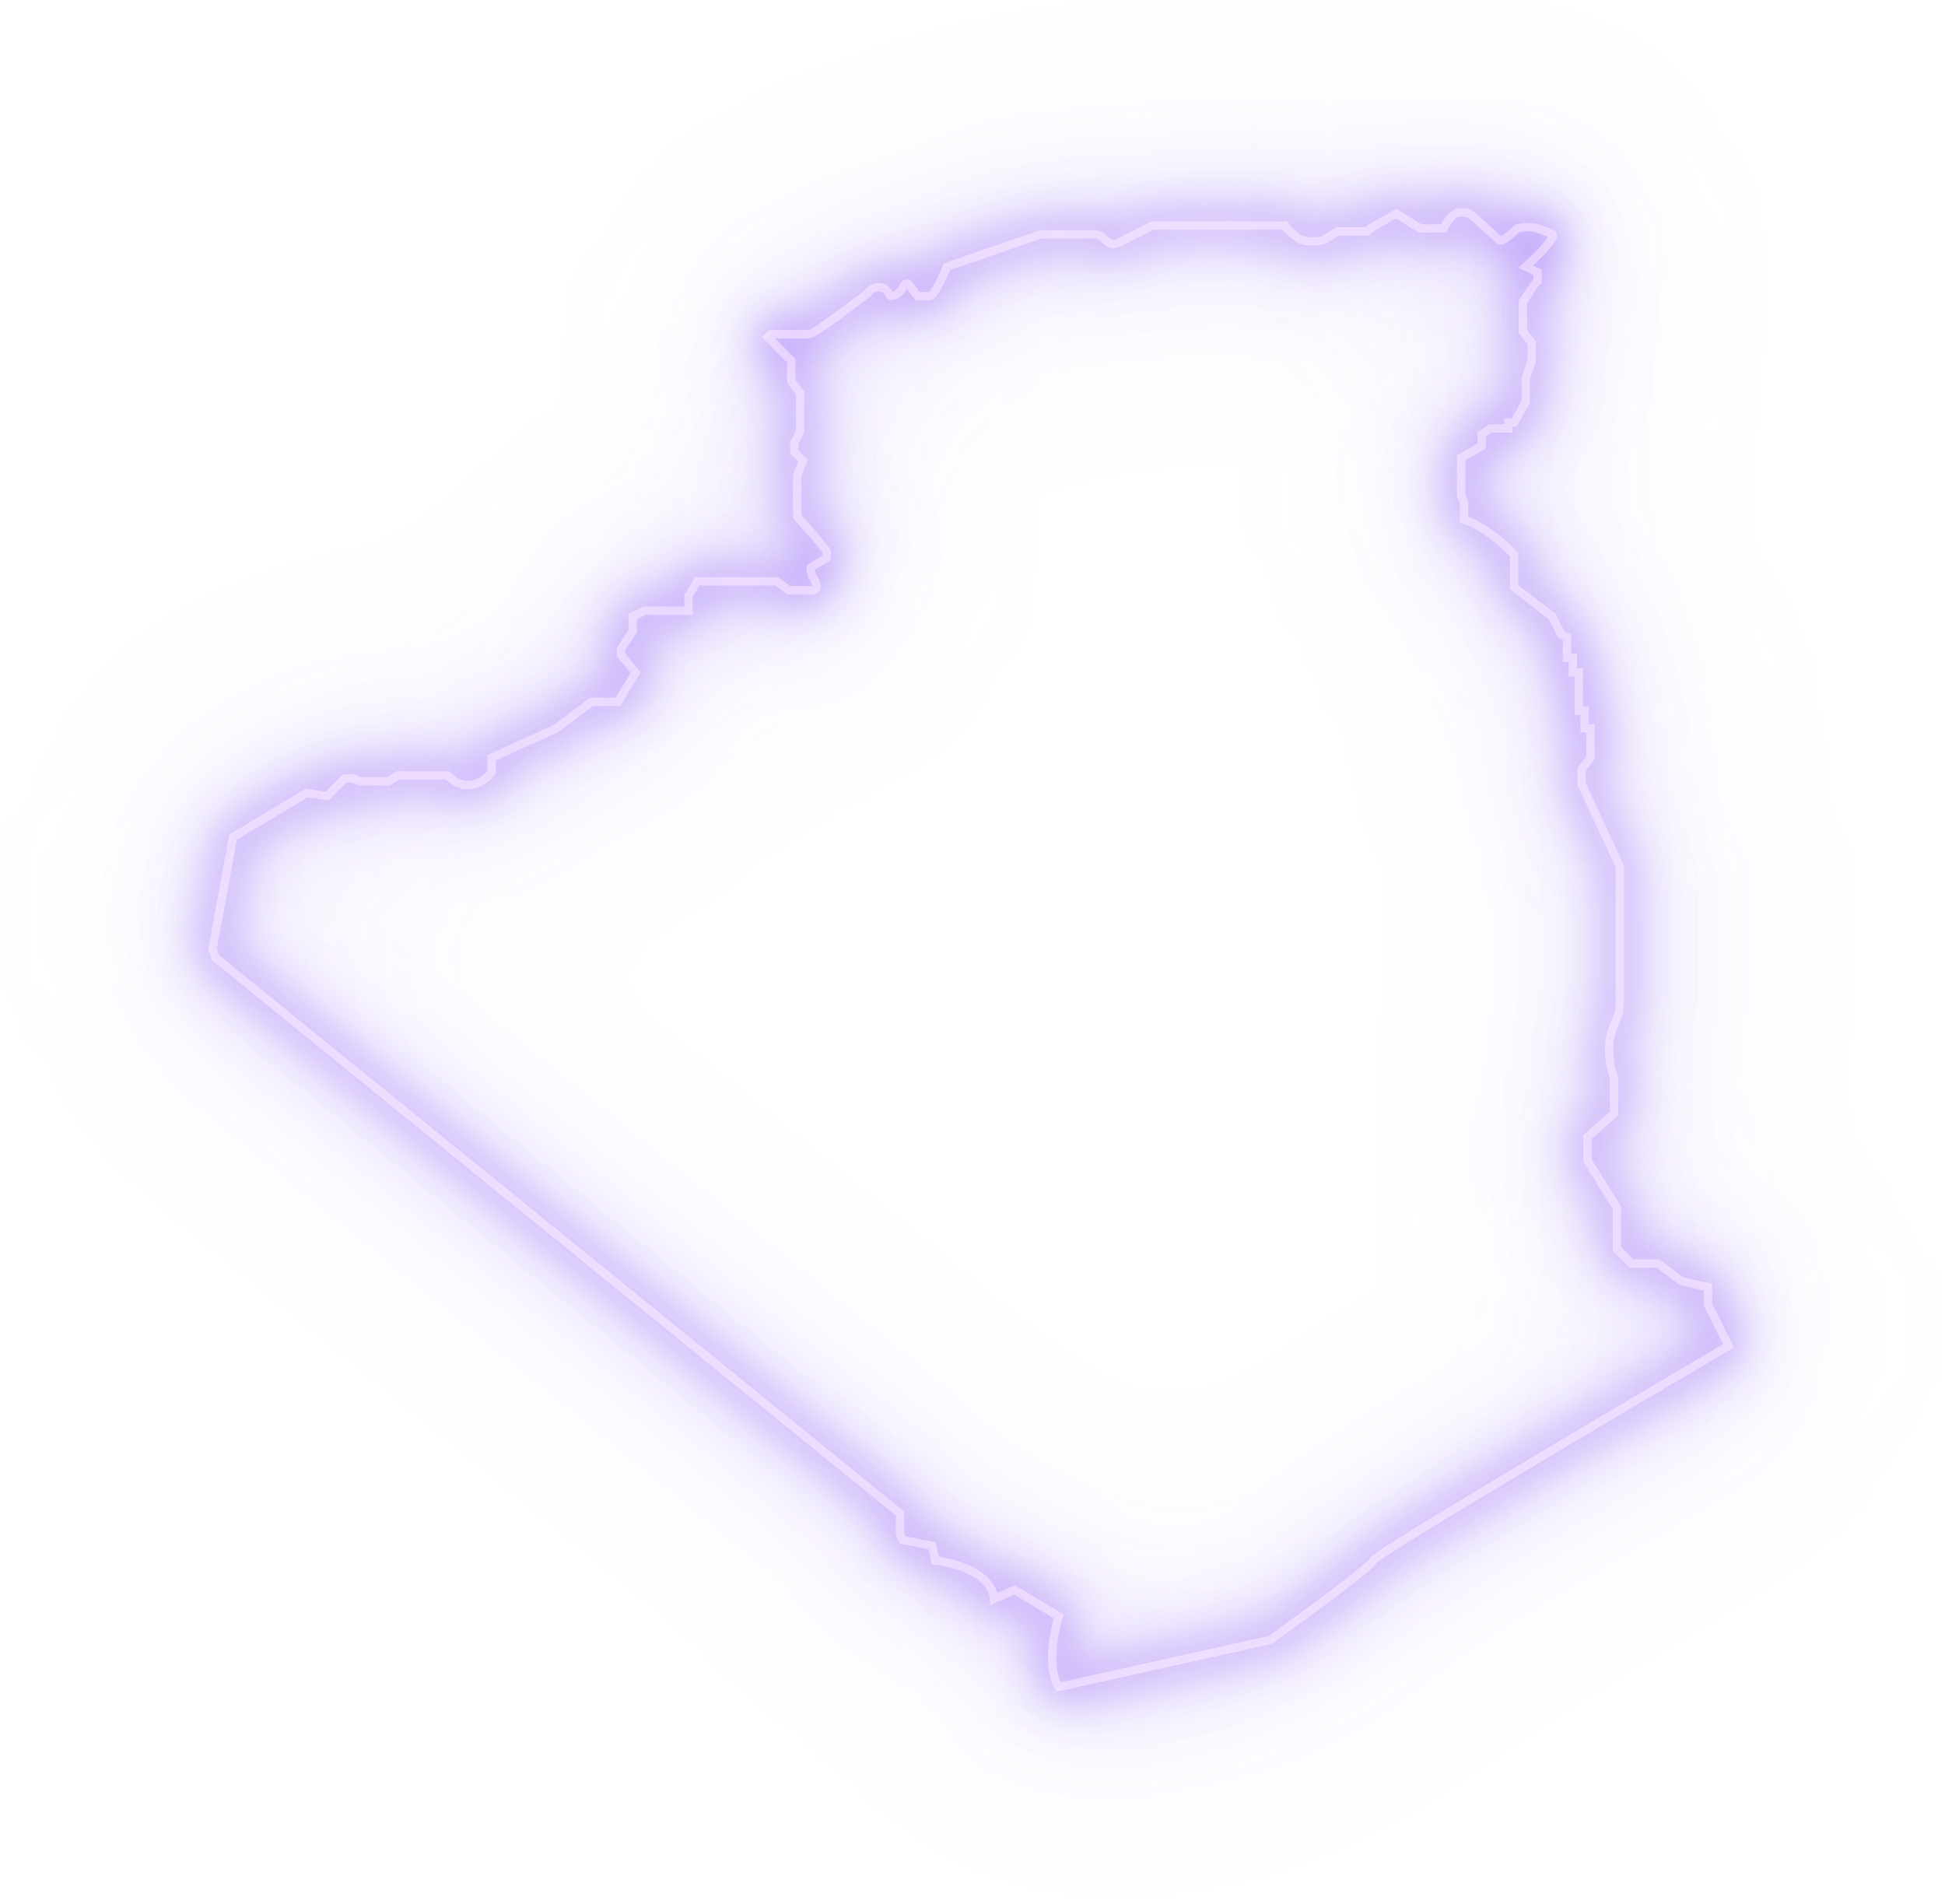
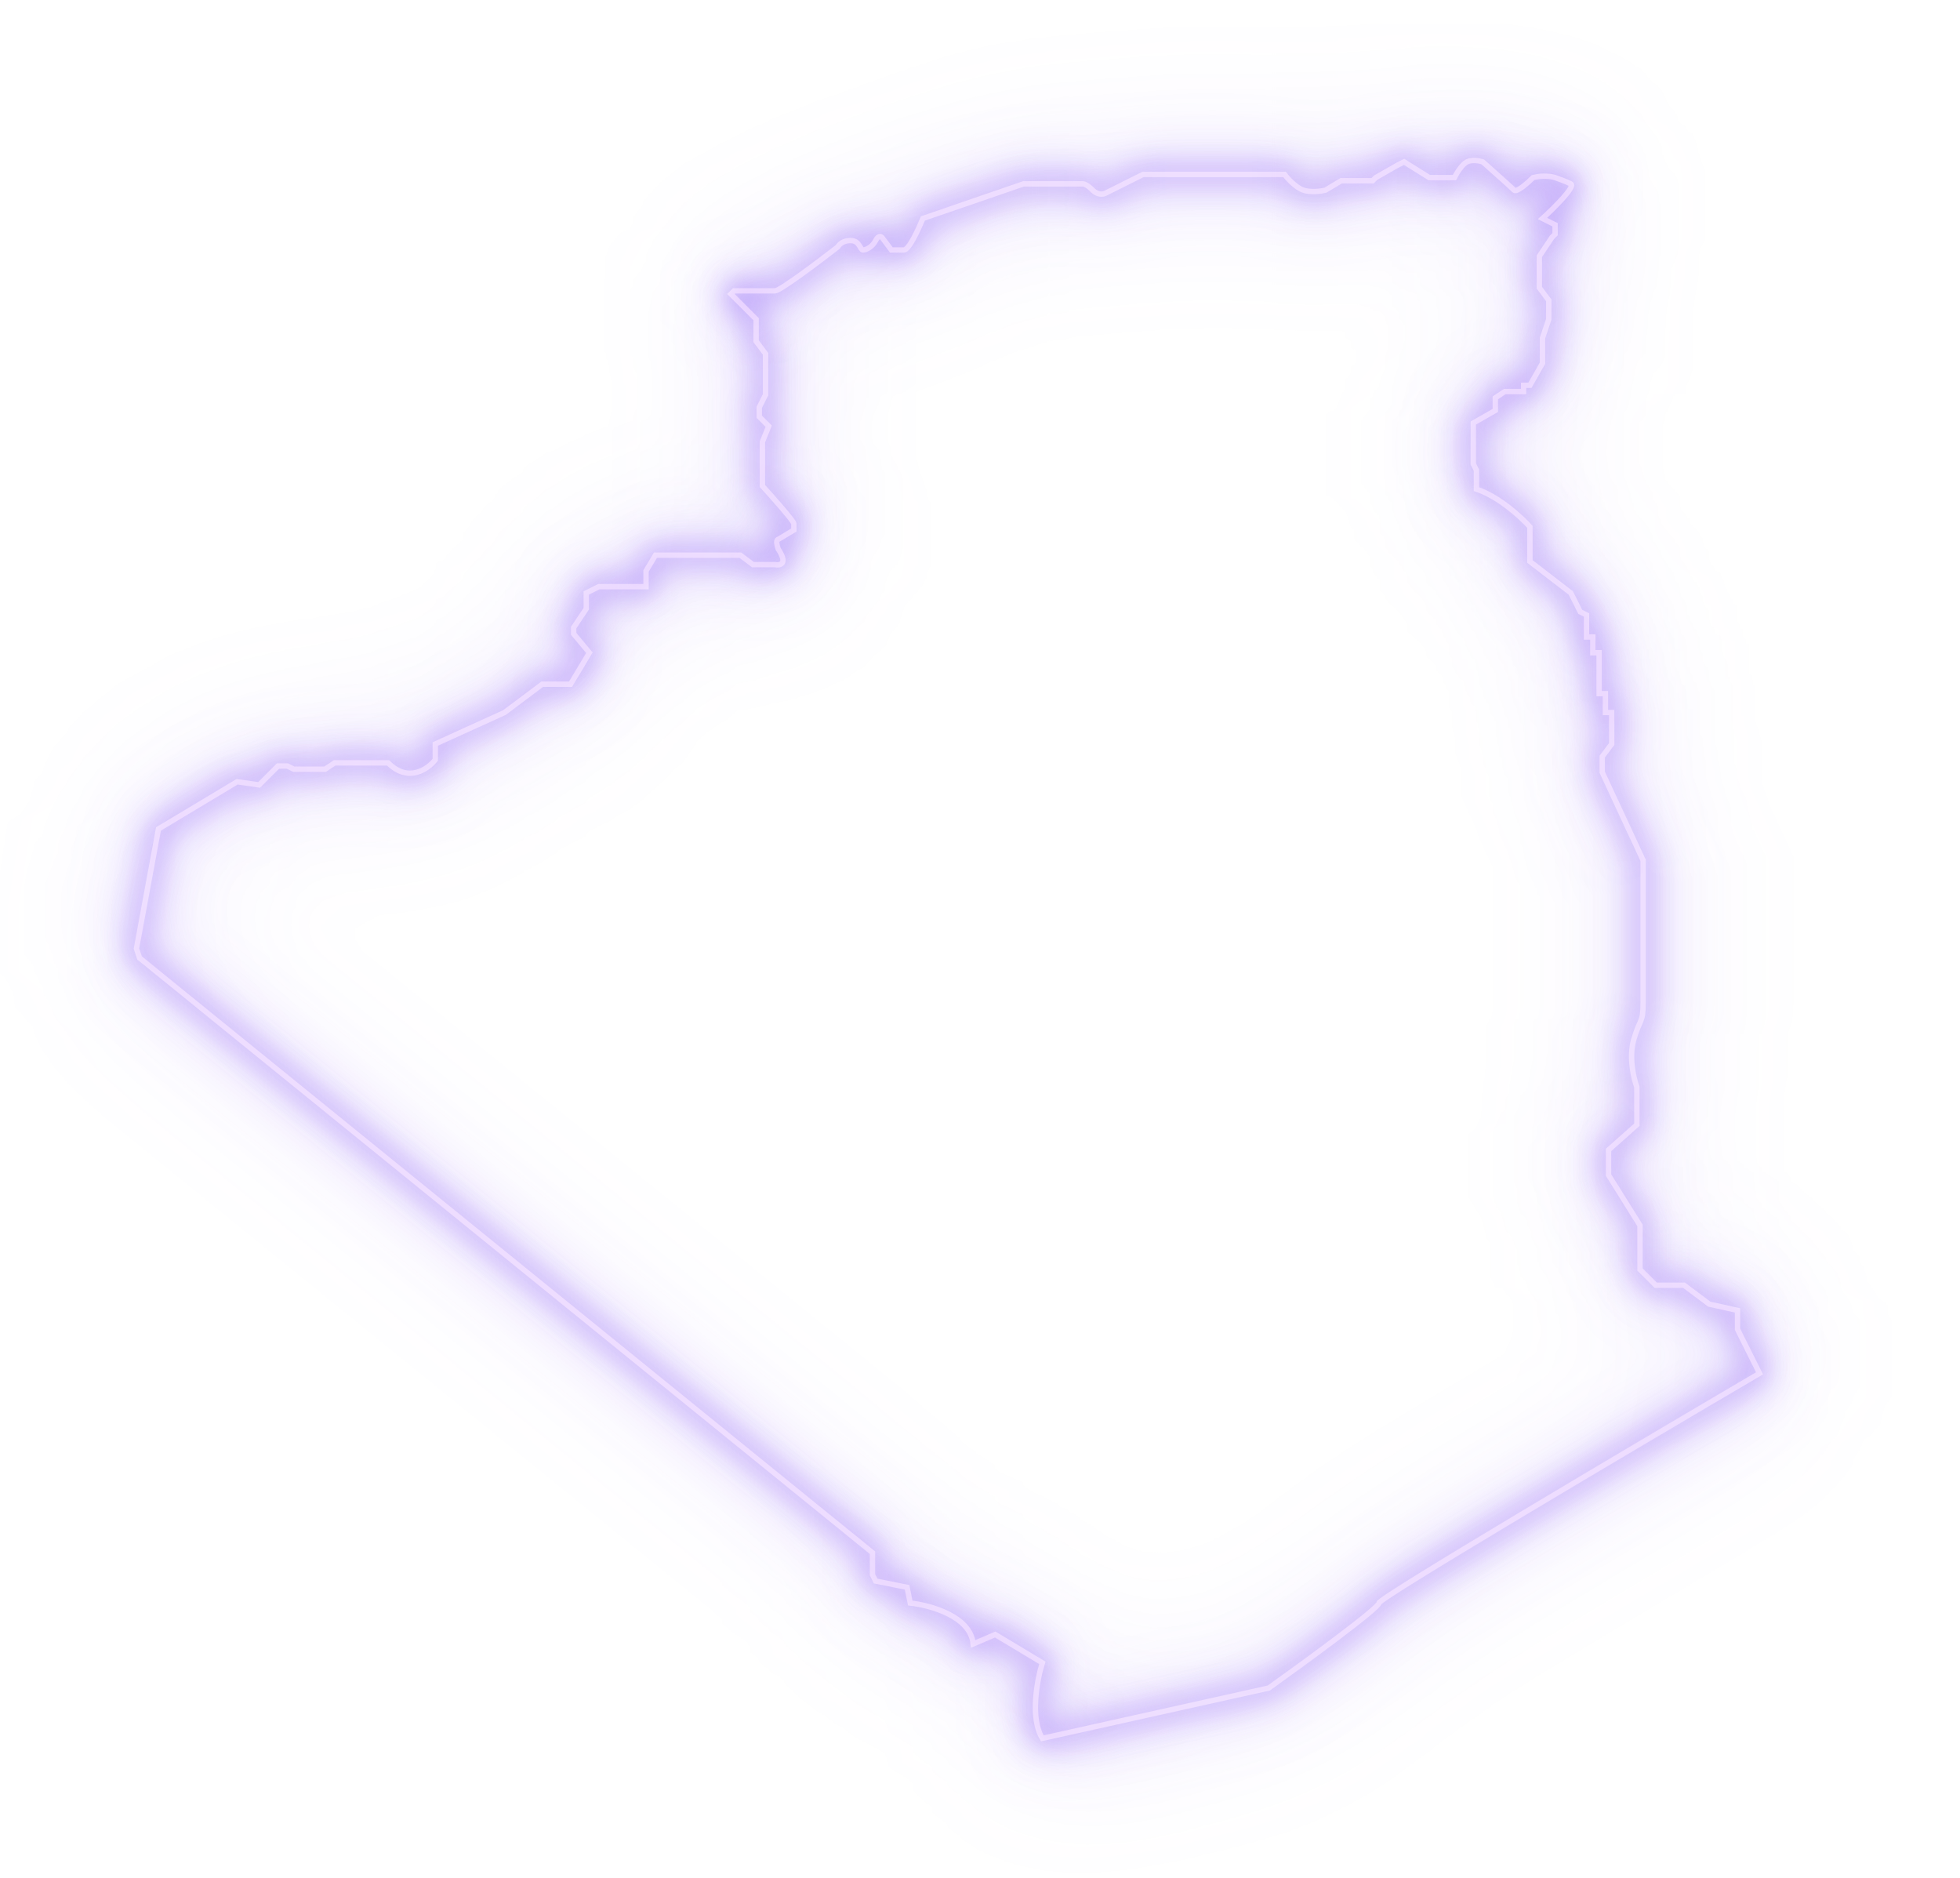
- <svg xmlns="http://www.w3.org/2000/svg" width="467" height="457" viewBox="0 0 467 457" fill="none">
-   <g filter="url(#filter0_f_236_165)">
-     <path d="M216.1 363.348L51.736 229.921L51.03 227.803L55.968 200.976L73.604 190.387L78.542 191.093L82.774 186.857H84.891L86.301 187.563H93.356L95.472 186.151H107.464C111.979 190.669 116.4 187.563 118.046 185.445V181.915L133.565 174.856L142.03 168.502H148.379L152.611 161.442L149.084 157.207V155.795L151.906 151.559V148.029L154.728 146.617H165.309V143.087L167.425 139.558H186.472L189.294 141.675H194.232C195.407 141.911 197.194 141.534 194.937 138.146C194.373 136.451 194.702 136.028 194.937 136.028L198.464 133.91V132.498C198.464 131.933 193.761 126.615 191.41 124.026V117.673V114.143L192.821 110.613L190.704 108.495V106.377L191.41 104.965L192.115 103.553V102.141V94.376L189.999 91.552V86.61L184.356 80.963L185.061 80.257H194.232C195.36 80.257 204.108 73.668 208.34 70.373C208.575 69.902 209.469 68.961 211.162 68.961C213.278 68.961 213.278 71.079 213.984 71.079C214.689 71.079 216.1 70.373 216.805 68.961C217.37 67.832 217.981 68.02 218.216 68.255L220.332 71.079H223.154C224.283 71.079 226.446 66.373 227.387 64.019L249.96 56.254H263.363C263.599 56.254 264.351 56.536 265.48 57.666C266.608 58.795 267.831 58.607 268.301 58.372L276.766 54.136H308.511C309.216 55.077 311.05 57.101 312.743 57.666C314.436 58.23 316.741 57.901 317.681 57.666L321.208 55.548H328.263L328.968 54.842L333.906 52.018L335.317 51.312L340.96 54.842L346.604 54.842C347.074 53.901 348.297 51.877 349.425 51.312C350.554 50.747 352.247 51.077 352.953 51.312C355.069 53.194 359.442 57.101 360.007 57.666C360.571 58.23 363.064 56.018 364.239 54.842C366.497 54.277 368.472 54.606 369.177 54.842C369.883 55.077 371.576 55.689 372.704 56.254C373.833 56.818 368.942 61.666 366.356 64.019L369.177 65.431V67.549L368.472 68.255L365.65 72.491V79.55L367.766 82.374V86.61L366.356 90.846V96.493L363.534 101.435H362.123V102.847H357.89L355.774 104.259V107.083L350.836 109.907V119.084L351.542 120.496V124.732C356.621 126.426 361.653 131.086 363.534 133.204V140.969L372.704 148.029L374.821 152.265L376.232 152.971V155.089V157.912H377.642V161.442H379.053V162.854V166.384V170.62H380.464V174.856H381.875V177.679V181.915L379.759 184.739V188.269L388.929 208.036V223.567V231.333V239.804C388.929 244.746 388.224 243.334 386.813 248.276C385.684 252.229 386.813 256.983 387.518 258.865V267.337L381.17 272.985V278.632L388.224 289.928V299.811L391.751 303.341H393.162H398.1L403.743 307.577L410.092 308.989V313.225L415.03 323.108C386.578 339.816 329.673 373.514 329.673 374.644C329.673 375.773 313.213 387.822 304.984 393.705L254.193 405C251.371 400.482 253.017 391.822 254.193 388.057L243.611 381.703L238.673 383.821C238.109 377.609 229.033 375.114 224.565 374.644L223.859 371.114L216.805 369.702L216.1 368.29V363.348Z" stroke="#8B5CF6" style="mix-blend-mode:hard-light" stroke-width="2" />
+ <svg xmlns="http://www.w3.org/2000/svg" width="733" height="702" viewBox="0 0 733 702" fill="none">
+   <g filter="url(#filter0_f_546_312)">
+     <path d="M326.298 580.58L52.206 358.201L51.03 354.672L59.265 309.961L88.674 292.312L96.908 293.488L103.966 286.429H107.495L109.848 287.605H121.611L125.141 285.252H145.139C152.667 292.782 160.039 287.605 162.784 284.075V278.192L188.664 266.426L202.78 255.837H213.367L220.425 244.071L214.544 237.011V234.658L219.249 227.598V221.715L223.954 219.362H241.6V213.479L245.129 207.596H276.891L281.596 211.126H289.83C291.791 211.518 294.771 210.89 291.007 205.243C290.066 202.419 290.615 201.713 291.007 201.713L296.889 198.183V195.83C296.889 194.889 289.046 186.025 285.125 181.711V171.121V165.238L287.478 159.355L283.949 155.825V152.295L285.125 149.942L286.301 147.589V145.236V132.293L282.772 127.587V119.35L273.361 109.937L274.538 108.761H289.83C291.713 108.761 306.299 97.779 313.358 92.288C313.75 91.504 315.24 89.935 318.063 89.935C321.592 89.935 321.592 93.465 322.768 93.465C323.945 93.465 326.298 92.288 327.474 89.935C328.415 88.053 329.434 88.366 329.827 88.758L333.356 93.465H338.061C339.943 93.465 343.551 85.621 345.119 81.699L382.763 68.756H405.113C405.506 68.756 406.76 69.227 408.642 71.109C410.525 72.992 412.564 72.678 413.348 72.286L427.464 65.226H480.4C481.577 66.795 484.635 70.168 487.458 71.109C490.282 72.051 494.124 71.502 495.693 71.109L501.575 67.58H513.338L514.515 66.403L522.749 61.697L525.102 60.52L534.513 66.403L543.923 66.403C544.708 64.834 546.747 61.461 548.629 60.52C550.511 59.578 553.334 60.127 554.511 60.52C558.04 63.657 565.333 70.168 566.274 71.109C567.215 72.05 571.372 68.364 573.332 66.403C577.097 65.461 580.391 66.01 581.567 66.403C582.743 66.795 585.567 67.814 587.449 68.756C589.331 69.697 581.175 77.776 576.861 81.698L581.567 84.052V87.582L580.391 88.758L575.685 95.818V107.584L579.214 112.29V119.35L576.861 126.41V135.822L572.156 144.059H569.803V146.412H562.745L559.216 148.765V153.472L550.982 158.178V173.474L552.158 175.827V182.887C560.628 185.711 569.019 193.476 572.156 197.006V209.949L587.449 221.715L590.978 228.774L593.33 229.951V233.481V238.187H595.683V244.07H598.036V246.424V252.307V259.366H600.389V266.426H602.741V271.132V278.192L599.212 282.898V288.781L614.505 321.726V347.612V360.555V374.674C614.505 382.91 613.329 380.557 610.976 388.793C609.094 395.382 610.976 403.305 612.152 406.442V420.561L601.565 429.974V439.387L613.329 458.213V474.685L619.21 480.568H621.563H629.797L639.208 487.628L649.796 489.981V497.041L658.03 513.513C610.584 541.36 515.691 597.523 515.691 599.406C515.691 601.288 488.243 621.369 474.518 631.174L389.821 650C385.115 642.47 387.86 628.037 389.821 621.761L372.175 611.172L363.941 614.702C363 604.348 347.864 600.19 340.414 599.406L339.237 593.523L327.474 591.17L326.298 588.816V580.58Z" stroke="#8B5CF6" style="mix-blend-mode:hard-light" stroke-width="2" />
  </g>
-   <g filter="url(#filter1_f_236_165)">
-     <path d="M216.1 363.348L51.736 229.921L51.03 227.803L55.968 200.976L73.604 190.387L78.542 191.093L82.774 186.857H84.891L86.301 187.563H93.356L95.472 186.151H107.464C111.979 190.669 116.4 187.563 118.046 185.445V181.915L133.565 174.856L142.03 168.502H148.379L152.611 161.442L149.084 157.207V155.795L151.906 151.559V148.029L154.728 146.617H165.309V143.087L167.425 139.558H186.472L189.294 141.675H194.232C195.407 141.911 197.194 141.534 194.937 138.146C194.373 136.451 194.702 136.028 194.937 136.028L198.464 133.91V132.498C198.464 131.933 193.761 126.615 191.41 124.026V117.673V114.143L192.821 110.613L190.704 108.495V106.377L191.41 104.965L192.115 103.553V102.141V94.376L189.999 91.552V86.61L184.356 80.963L185.061 80.257H194.232C195.36 80.257 204.108 73.668 208.34 70.373C208.575 69.902 209.469 68.961 211.162 68.961C213.278 68.961 213.278 71.079 213.984 71.079C214.689 71.079 216.1 70.373 216.805 68.961C217.37 67.832 217.981 68.02 218.216 68.255L220.332 71.079H223.154C224.283 71.079 226.446 66.373 227.387 64.019L249.96 56.254H263.363C263.599 56.254 264.351 56.536 265.48 57.666C266.608 58.795 267.831 58.607 268.301 58.372L276.766 54.136H308.511C309.216 55.077 311.05 57.101 312.743 57.666C314.436 58.23 316.741 57.901 317.681 57.666L321.208 55.548H328.263L328.968 54.842L333.906 52.018L335.317 51.312L340.96 54.842L346.604 54.842C347.074 53.901 348.297 51.877 349.425 51.312C350.554 50.747 352.247 51.077 352.953 51.312C355.069 53.194 359.442 57.101 360.007 57.666C360.571 58.23 363.064 56.018 364.239 54.842C366.497 54.277 368.472 54.606 369.177 54.842C369.883 55.077 371.576 55.689 372.704 56.254C373.833 56.818 368.942 61.666 366.356 64.019L369.177 65.431V67.549L368.472 68.255L365.65 72.491V79.55L367.766 82.374V86.61L366.356 90.846V96.493L363.534 101.435H362.123V102.847H357.89L355.774 104.259V107.083L350.836 109.907V119.084L351.542 120.496V124.732C356.621 126.426 361.653 131.086 363.534 133.204V140.969L372.704 148.029L374.821 152.265L376.232 152.971V155.089V157.912H377.642V161.442H379.053V162.854V166.384V170.62H380.464V174.856H381.875V177.679V181.915L379.759 184.739V188.269L388.929 208.036V223.567V231.333V239.804C388.929 244.746 388.224 243.334 386.813 248.276C385.684 252.229 386.813 256.983 387.518 258.865V267.337L381.17 272.985V278.632L388.224 289.928V299.811L391.751 303.341H393.162H398.1L403.743 307.577L410.092 308.989V313.225L415.03 323.108C386.578 339.816 329.673 373.514 329.673 374.644C329.673 375.773 313.213 387.822 304.984 393.705L254.193 405C251.371 400.482 253.017 391.822 254.193 388.057L243.611 381.703L238.673 383.821C238.109 377.609 229.033 375.114 224.565 374.644L223.859 371.114L216.805 369.702L216.1 368.29V363.348Z" stroke="#8B5CF6" style="mix-blend-mode:hard-light" stroke-width="2" />
+   <g filter="url(#filter1_f_546_312)">
+     <path d="M326.298 580.58L52.206 358.201L51.03 354.672L59.265 309.961L88.674 292.312L96.908 293.488L103.966 286.429H107.495L109.848 287.605H121.611L125.141 285.252H145.139C152.667 292.782 160.039 287.605 162.784 284.075V278.192L188.664 266.426L202.78 255.837H213.367L220.425 244.071L214.544 237.011V234.658L219.249 227.598V221.715L223.954 219.362H241.6V213.479L245.129 207.596H276.891L281.596 211.126H289.83C291.791 211.518 294.771 210.89 291.007 205.243C290.066 202.419 290.615 201.713 291.007 201.713L296.889 198.183V195.83C296.889 194.889 289.046 186.025 285.125 181.711V171.121V165.238L287.478 159.355L283.949 155.825V152.295L285.125 149.942L286.301 147.589V145.236V132.293L282.772 127.587V119.35L273.361 109.937L274.538 108.761H289.83C291.713 108.761 306.299 97.779 313.358 92.288C313.75 91.504 315.24 89.935 318.063 89.935C321.592 89.935 321.592 93.465 322.768 93.465C323.945 93.465 326.298 92.288 327.474 89.935C328.415 88.053 329.434 88.366 329.827 88.758L333.356 93.465H338.061C339.943 93.465 343.551 85.621 345.119 81.699L382.763 68.756H405.113C405.506 68.756 406.76 69.227 408.642 71.109C410.525 72.992 412.564 72.678 413.348 72.286L427.464 65.226H480.4C481.577 66.795 484.635 70.168 487.458 71.109C490.282 72.051 494.124 71.502 495.693 71.109L501.575 67.58H513.338L514.515 66.403L522.749 61.697L525.102 60.52L534.513 66.403L543.923 66.403C544.708 64.834 546.747 61.461 548.629 60.52C550.511 59.578 553.334 60.127 554.511 60.52C558.04 63.657 565.333 70.168 566.274 71.109C567.215 72.05 571.372 68.364 573.332 66.403C577.097 65.461 580.391 66.01 581.567 66.403C582.743 66.795 585.567 67.814 587.449 68.756C589.331 69.697 581.175 77.776 576.861 81.698L581.567 84.052V87.582L580.391 88.758L575.685 95.818V107.584L579.214 112.29V119.35L576.861 126.41V135.822L572.156 144.059H569.803V146.412H562.745L559.216 148.765V153.472L550.982 158.178V173.474L552.158 175.827V182.887C560.628 185.711 569.019 193.476 572.156 197.006V209.949L587.449 221.715L590.978 228.774L593.33 229.951V233.481V238.187H595.683V244.07H598.036V246.424V252.307V259.366H600.389V266.426H602.741V271.132V278.192L599.212 282.898V288.781L614.505 321.726V347.612V360.555V374.674C614.505 382.91 613.329 380.557 610.976 388.793C609.094 395.382 610.976 403.305 612.152 406.442V420.561L601.565 429.974V439.387L613.329 458.213V474.685L619.21 480.568H621.563H629.797L639.208 487.628L649.796 489.981V497.041L658.03 513.513C610.584 541.36 515.691 597.523 515.691 599.406C515.691 601.288 488.243 621.369 474.518 631.174L389.821 650C385.115 642.47 387.86 628.037 389.821 621.761L372.175 611.172L363.941 614.702C363 604.348 347.864 600.19 340.414 599.406L339.237 593.523L327.474 591.17L326.298 588.816V580.58Z" stroke="#8B5CF6" style="mix-blend-mode:hard-light" stroke-width="2" />
  </g>
-   <g filter="url(#filter2_f_236_165)">
-     <path d="M216.1 363.348L51.736 229.921L51.03 227.803L55.968 200.976L73.604 190.387L78.542 191.093L82.774 186.857H84.891L86.301 187.563H93.356L95.472 186.151H107.464C111.979 190.669 116.4 187.563 118.046 185.445V181.915L133.565 174.856L142.03 168.502H148.379L152.611 161.442L149.084 157.207V155.795L151.906 151.559V148.029L154.728 146.617H165.309V143.087L167.425 139.558H186.472L189.294 141.675H194.232C195.407 141.911 197.194 141.534 194.937 138.146C194.373 136.451 194.702 136.028 194.937 136.028L198.464 133.91V132.498C198.464 131.933 193.761 126.615 191.41 124.026V117.673V114.143L192.821 110.613L190.704 108.495V106.377L191.41 104.965L192.115 103.553V102.141V94.376L189.999 91.552V86.61L184.356 80.963L185.061 80.257H194.232C195.36 80.257 204.108 73.668 208.34 70.373C208.575 69.902 209.469 68.961 211.162 68.961C213.278 68.961 213.278 71.079 213.984 71.079C214.689 71.079 216.1 70.373 216.805 68.961C217.37 67.832 217.981 68.02 218.216 68.255L220.332 71.079H223.154C224.283 71.079 226.446 66.373 227.387 64.019L249.96 56.254H263.363C263.599 56.254 264.351 56.536 265.48 57.666C266.608 58.795 267.831 58.607 268.301 58.372L276.766 54.136H308.511C309.216 55.077 311.05 57.101 312.743 57.666C314.436 58.23 316.741 57.901 317.681 57.666L321.208 55.548H328.263L328.968 54.842L333.906 52.018L335.317 51.312L340.96 54.842L346.604 54.842C347.074 53.901 348.297 51.877 349.425 51.312C350.554 50.747 352.247 51.077 352.953 51.312C355.069 53.194 359.442 57.101 360.007 57.666C360.571 58.23 363.064 56.018 364.239 54.842C366.497 54.277 368.472 54.606 369.177 54.842C369.883 55.077 371.576 55.689 372.704 56.254C373.833 56.818 368.942 61.666 366.356 64.019L369.177 65.431V67.549L368.472 68.255L365.65 72.491V79.55L367.766 82.374V86.61L366.356 90.846V96.493L363.534 101.435H362.123V102.847H357.89L355.774 104.259V107.083L350.836 109.907V119.084L351.542 120.496V124.732C356.621 126.426 361.653 131.086 363.534 133.204V140.969L372.704 148.029L374.821 152.265L376.232 152.971V155.089V157.912H377.642V161.442H379.053V162.854V166.384V170.62H380.464V174.856H381.875V177.679V181.915L379.759 184.739V188.269L388.929 208.036V223.567V231.333V239.804C388.929 244.746 388.224 243.334 386.813 248.276C385.684 252.229 386.813 256.983 387.518 258.865V267.337L381.17 272.985V278.632L388.224 289.928V299.811L391.751 303.341H393.162H398.1L403.743 307.577L410.092 308.989V313.225L415.03 323.108C386.578 339.816 329.673 373.514 329.673 374.644C329.673 375.773 313.213 387.822 304.984 393.705L254.193 405C251.371 400.482 253.017 391.822 254.193 388.057L243.611 381.703L238.673 383.821C238.109 377.609 229.033 375.114 224.565 374.644L223.859 371.114L216.805 369.702L216.1 368.29V363.348Z" stroke="#8B5CF6" style="mix-blend-mode:hard-light" stroke-width="2" />
+   <g filter="url(#filter2_f_546_312)">
+     <path d="M326.298 580.58L52.206 358.201L51.03 354.672L59.265 309.961L88.674 292.312L96.908 293.488L103.966 286.429H107.495L109.848 287.605H121.611L125.141 285.252H145.139C152.667 292.782 160.039 287.605 162.784 284.075V278.192L188.664 266.426L202.78 255.837H213.367L220.425 244.071L214.544 237.011V234.658L219.249 227.598V221.715L223.954 219.362H241.6V213.479L245.129 207.596H276.891L281.596 211.126H289.83C291.791 211.518 294.771 210.89 291.007 205.243C290.066 202.419 290.615 201.713 291.007 201.713L296.889 198.183V195.83C296.889 194.889 289.046 186.025 285.125 181.711V171.121V165.238L287.478 159.355L283.949 155.825V152.295L285.125 149.942L286.301 147.589V145.236V132.293L282.772 127.587V119.35L273.361 109.937L274.538 108.761H289.83C291.713 108.761 306.299 97.779 313.358 92.288C313.75 91.504 315.24 89.935 318.063 89.935C321.592 89.935 321.592 93.465 322.768 93.465C323.945 93.465 326.298 92.288 327.474 89.935C328.415 88.053 329.434 88.366 329.827 88.758L333.356 93.465H338.061C339.943 93.465 343.551 85.621 345.119 81.699L382.763 68.756H405.113C405.506 68.756 406.76 69.227 408.642 71.109C410.525 72.992 412.564 72.678 413.348 72.286L427.464 65.226H480.4C481.577 66.795 484.635 70.168 487.458 71.109C490.282 72.051 494.124 71.502 495.693 71.109L501.575 67.58H513.338L514.515 66.403L522.749 61.697L525.102 60.52L534.513 66.403L543.923 66.403C544.708 64.834 546.747 61.461 548.629 60.52C550.511 59.578 553.334 60.127 554.511 60.52C558.04 63.657 565.333 70.168 566.274 71.109C567.215 72.05 571.372 68.364 573.332 66.403C577.097 65.461 580.391 66.01 581.567 66.403C582.743 66.795 585.567 67.814 587.449 68.756C589.331 69.697 581.175 77.776 576.861 81.698L581.567 84.052V87.582L580.391 88.758L575.685 95.818V107.584L579.214 112.29V119.35L576.861 126.41V135.822L572.156 144.059H569.803V146.412H562.745L559.216 148.765V153.472L550.982 158.178V173.474L552.158 175.827V182.887C560.628 185.711 569.019 193.476 572.156 197.006V209.949L587.449 221.715L590.978 228.774L593.33 229.951V233.481V238.187H595.683V244.07H598.036V246.424V252.307V259.366H600.389V266.426H602.741V271.132V278.192L599.212 282.898V288.781L614.505 321.726V347.612V360.555V374.674C614.505 382.91 613.329 380.557 610.976 388.793C609.094 395.382 610.976 403.305 612.152 406.442V420.561L601.565 429.974V439.387L613.329 458.213V474.685L619.21 480.568H621.563H629.797L639.208 487.628L649.796 489.981V497.041L658.03 513.513C610.584 541.36 515.691 597.523 515.691 599.406C515.691 601.288 488.243 621.369 474.518 631.174L389.821 650C385.115 642.47 387.86 628.037 389.821 621.761L372.175 611.172L363.941 614.702C363 604.348 347.864 600.19 340.414 599.406L339.237 593.523L327.474 591.17L326.298 588.816V580.58Z" stroke="#8B5CF6" style="mix-blend-mode:hard-light" stroke-width="2" />
  </g>
-   <g filter="url(#filter3_f_236_165)">
-     <path d="M216.1 363.348L51.736 229.921L51.03 227.803L55.968 200.976L73.604 190.387L78.542 191.093L82.774 186.857H84.891L86.301 187.563H93.356L95.472 186.151H107.464C111.979 190.669 116.4 187.563 118.046 185.445V181.915L133.565 174.856L142.03 168.502H148.379L152.611 161.442L149.084 157.207V155.795L151.906 151.559V148.029L154.728 146.617H165.309V143.087L167.425 139.558H186.472L189.294 141.675H194.232C195.407 141.911 197.194 141.534 194.937 138.146C194.373 136.451 194.702 136.028 194.937 136.028L198.464 133.91V132.498C198.464 131.933 193.761 126.615 191.41 124.026V117.673V114.143L192.821 110.613L190.704 108.495V106.377L191.41 104.965L192.115 103.553V102.141V94.376L189.999 91.552V86.61L184.356 80.963L185.061 80.257H194.232C195.36 80.257 204.108 73.668 208.34 70.373C208.575 69.902 209.469 68.961 211.162 68.961C213.278 68.961 213.278 71.079 213.984 71.079C214.689 71.079 216.1 70.373 216.805 68.961C217.37 67.832 217.981 68.02 218.216 68.255L220.332 71.079H223.154C224.283 71.079 226.446 66.373 227.387 64.019L249.96 56.254H263.363C263.599 56.254 264.351 56.536 265.48 57.666C266.608 58.795 267.831 58.607 268.301 58.372L276.766 54.136H308.511C309.216 55.077 311.05 57.101 312.743 57.666C314.436 58.23 316.741 57.901 317.681 57.666L321.208 55.548H328.263L328.968 54.842L333.906 52.018L335.317 51.312L340.96 54.842L346.604 54.842C347.074 53.901 348.297 51.877 349.425 51.312C350.554 50.747 352.247 51.077 352.953 51.312C355.069 53.194 359.442 57.101 360.007 57.666C360.571 58.23 363.064 56.018 364.239 54.842C366.497 54.277 368.472 54.606 369.177 54.842C369.883 55.077 371.576 55.689 372.704 56.254C373.833 56.818 368.942 61.666 366.356 64.019L369.177 65.431V67.549L368.472 68.255L365.65 72.491V79.55L367.766 82.374V86.61L366.356 90.846V96.493L363.534 101.435H362.123V102.847H357.89L355.774 104.259V107.083L350.836 109.907V119.084L351.542 120.496V124.732C356.621 126.426 361.653 131.086 363.534 133.204V140.969L372.704 148.029L374.821 152.265L376.232 152.971V155.089V157.912H377.642V161.442H379.053V162.854V166.384V170.62H380.464V174.856H381.875V177.679V181.915L379.759 184.739V188.269L388.929 208.036V223.567V231.333V239.804C388.929 244.746 388.224 243.334 386.813 248.276C385.684 252.229 386.813 256.983 387.518 258.865V267.337L381.17 272.985V278.632L388.224 289.928V299.811L391.751 303.341H393.162H398.1L403.743 307.577L410.092 308.989V313.225L415.03 323.108C386.578 339.816 329.673 373.514 329.673 374.644C329.673 375.773 313.213 387.822 304.984 393.705L254.193 405C251.371 400.482 253.017 391.822 254.193 388.057L243.611 381.703L238.673 383.821C238.109 377.609 229.033 375.114 224.565 374.644L223.859 371.114L216.805 369.702L216.1 368.29V363.348Z" stroke="#8B5CF6" style="mix-blend-mode:hard-light" stroke-width="2" />
+   <g filter="url(#filter3_f_546_312)">
+     <path d="M326.298 580.58L52.206 358.201L51.03 354.672L59.265 309.961L88.674 292.312L96.908 293.488L103.966 286.429H107.495L109.848 287.605H121.611L125.141 285.252H145.139C152.667 292.782 160.039 287.605 162.784 284.075V278.192L188.664 266.426L202.78 255.837H213.367L220.425 244.071L214.544 237.011V234.658L219.249 227.598V221.715L223.954 219.362H241.6V213.479L245.129 207.596H276.891L281.596 211.126H289.83C291.791 211.518 294.771 210.89 291.007 205.243C290.066 202.419 290.615 201.713 291.007 201.713L296.889 198.183V195.83C296.889 194.889 289.046 186.025 285.125 181.711V171.121V165.238L287.478 159.355L283.949 155.825V152.295L285.125 149.942L286.301 147.589V145.236V132.293L282.772 127.587V119.35L273.361 109.937L274.538 108.761H289.83C291.713 108.761 306.299 97.779 313.358 92.288C313.75 91.504 315.24 89.935 318.063 89.935C321.592 89.935 321.592 93.465 322.768 93.465C323.945 93.465 326.298 92.288 327.474 89.935C328.415 88.053 329.434 88.366 329.827 88.758L333.356 93.465H338.061C339.943 93.465 343.551 85.621 345.119 81.699L382.763 68.756H405.113C405.506 68.756 406.76 69.227 408.642 71.109C410.525 72.992 412.564 72.678 413.348 72.286L427.464 65.226H480.4C481.577 66.795 484.635 70.168 487.458 71.109C490.282 72.051 494.124 71.502 495.693 71.109L501.575 67.58H513.338L514.515 66.403L522.749 61.697L525.102 60.52L534.513 66.403L543.923 66.403C544.708 64.834 546.747 61.461 548.629 60.52C550.511 59.578 553.334 60.127 554.511 60.52C558.04 63.657 565.333 70.168 566.274 71.109C567.215 72.05 571.372 68.364 573.332 66.403C577.097 65.461 580.391 66.01 581.567 66.403C582.743 66.795 585.567 67.814 587.449 68.756C589.331 69.697 581.175 77.776 576.861 81.698L581.567 84.052V87.582L580.391 88.758L575.685 95.818V107.584L579.214 112.29V119.35L576.861 126.41V135.822L572.156 144.059H569.803V146.412H562.745L559.216 148.765V153.472L550.982 158.178V173.474L552.158 175.827V182.887C560.628 185.711 569.019 193.476 572.156 197.006V209.949L587.449 221.715L590.978 228.774L593.33 229.951V233.481V238.187H595.683V244.07H598.036V246.424V252.307V259.366H600.389V266.426H602.741V271.132V278.192L599.212 282.898V288.781L614.505 321.726V347.612V360.555V374.674C614.505 382.91 613.329 380.557 610.976 388.793C609.094 395.382 610.976 403.305 612.152 406.442V420.561L601.565 429.974V439.387L613.329 458.213V474.685L619.21 480.568H621.563H629.797L639.208 487.628L649.796 489.981V497.041L658.03 513.513C610.584 541.36 515.691 597.523 515.691 599.406C515.691 601.288 488.243 621.369 474.518 631.174L389.821 650C385.115 642.47 387.86 628.037 389.821 621.761L372.175 611.172L363.941 614.702C363 604.348 347.864 600.19 340.414 599.406L339.237 593.523L327.474 591.17L326.298 588.816V580.58Z" stroke="#8B5CF6" style="mix-blend-mode:hard-light" stroke-width="2" />
  </g>
-   <path d="M216.1 363.348L51.736 229.921L51.03 227.803L55.968 200.976L73.604 190.387L78.542 191.093L82.774 186.857H84.891L86.301 187.563H93.356L95.472 186.151H107.464C111.979 190.669 116.4 187.563 118.046 185.445V181.915L133.565 174.856L142.03 168.502H148.379L152.611 161.442L149.084 157.207V155.795L151.906 151.559V148.029L154.728 146.617H165.309V143.087L167.425 139.558H186.472L189.294 141.675H194.232C195.407 141.911 197.194 141.534 194.937 138.146C194.373 136.451 194.702 136.028 194.937 136.028L198.464 133.91V132.498C198.464 131.933 193.761 126.615 191.41 124.026V117.673V114.143L192.821 110.613L190.704 108.495V106.377L191.41 104.965L192.115 103.553V102.141V94.376L189.999 91.552V86.61L184.356 80.963L185.061 80.257H194.232C195.36 80.257 204.108 73.668 208.34 70.373C208.575 69.902 209.469 68.961 211.162 68.961C213.278 68.961 213.278 71.079 213.984 71.079C214.689 71.079 216.1 70.373 216.805 68.961C217.37 67.832 217.981 68.02 218.216 68.255L220.332 71.079H223.154C224.283 71.079 226.446 66.373 227.387 64.019L249.96 56.254H263.363C263.599 56.254 264.351 56.536 265.48 57.666C266.608 58.795 267.831 58.607 268.301 58.372L276.766 54.136H308.511C309.216 55.077 311.05 57.101 312.743 57.666C314.436 58.23 316.741 57.901 317.681 57.666L321.208 55.548H328.263L328.968 54.842L333.906 52.018L335.317 51.312L340.96 54.842L346.604 54.842C347.074 53.901 348.297 51.877 349.425 51.312C350.554 50.747 352.247 51.077 352.953 51.312C355.069 53.194 359.442 57.101 360.007 57.666C360.571 58.23 363.064 56.018 364.239 54.842C366.497 54.277 368.472 54.606 369.177 54.842C369.883 55.077 371.576 55.689 372.704 56.254C373.833 56.818 368.942 61.666 366.356 64.019L369.177 65.431V67.549L368.472 68.255L365.65 72.491V79.55L367.766 82.374V86.61L366.356 90.846V96.493L363.534 101.435H362.123V102.847H357.89L355.774 104.259V107.083L350.836 109.907V119.084L351.542 120.496V124.732C356.621 126.426 361.653 131.086 363.534 133.204V140.969L372.704 148.029L374.821 152.265L376.232 152.971V155.089V157.912H377.642V161.442H379.053V162.854V166.384V170.62H380.464V174.856H381.875V177.679V181.915L379.759 184.739V188.269L388.929 208.036V223.567V231.333V239.804C388.929 244.746 388.224 243.334 386.813 248.276C385.684 252.229 386.813 256.983 387.518 258.865V267.337L381.17 272.985V278.632L388.224 289.928V299.811L391.751 303.341H393.162H398.1L403.743 307.577L410.092 308.989V313.225L415.03 323.108C386.578 339.816 329.673 373.514 329.673 374.644C329.673 375.773 313.213 387.822 304.984 393.705L254.193 405C251.371 400.482 253.017 391.822 254.193 388.057L243.611 381.703L238.673 383.821C238.109 377.609 229.033 375.114 224.565 374.644L223.859 371.114L216.805 369.702L216.1 368.29V363.348Z" stroke="#C5AEFB" style="mix-blend-mode:hard-light" stroke-width="2" />
+   <path d="M326.298 580.58L52.206 358.201L51.03 354.672L59.265 309.961L88.674 292.312L96.908 293.488L103.966 286.429H107.495L109.848 287.605H121.611L125.141 285.252H145.139C152.667 292.782 160.039 287.605 162.784 284.075V278.192L188.664 266.426L202.78 255.837H213.367L220.425 244.071L214.544 237.011V234.658L219.249 227.598V221.715L223.954 219.362H241.6V213.479L245.129 207.596H276.891L281.596 211.126H289.83C291.791 211.518 294.771 210.89 291.007 205.243C290.066 202.419 290.615 201.713 291.007 201.713L296.889 198.183V195.83C296.889 194.889 289.046 186.025 285.125 181.711V171.121V165.238L287.478 159.355L283.949 155.825V152.295L285.125 149.942L286.301 147.589V145.236V132.293L282.772 127.587V119.35L273.361 109.937L274.538 108.761H289.83C291.713 108.761 306.299 97.779 313.358 92.288C313.75 91.504 315.24 89.935 318.063 89.935C321.592 89.935 321.592 93.465 322.768 93.465C323.945 93.465 326.298 92.288 327.474 89.935C328.415 88.053 329.434 88.366 329.827 88.758L333.356 93.465H338.061C339.943 93.465 343.551 85.621 345.119 81.699L382.763 68.756H405.113C405.506 68.756 406.76 69.227 408.642 71.109C410.525 72.992 412.564 72.678 413.348 72.286L427.464 65.226H480.4C481.577 66.795 484.635 70.168 487.458 71.109C490.282 72.051 494.124 71.502 495.693 71.109L501.575 67.58H513.338L514.515 66.403L522.749 61.697L525.102 60.52L534.513 66.403L543.923 66.403C544.708 64.834 546.747 61.461 548.629 60.52C550.511 59.578 553.334 60.127 554.511 60.52C558.04 63.657 565.333 70.168 566.274 71.109C567.215 72.05 571.372 68.364 573.332 66.403C577.097 65.461 580.391 66.01 581.567 66.403C582.743 66.795 585.567 67.814 587.449 68.756C589.331 69.697 581.175 77.776 576.861 81.698L581.567 84.052V87.582L580.391 88.758L575.685 95.818V107.584L579.214 112.29V119.35L576.861 126.41V135.822L572.156 144.059H569.803V146.412H562.745L559.216 148.765V153.472L550.982 158.178V173.474L552.158 175.827V182.887C560.628 185.711 569.019 193.476 572.156 197.006V209.949L587.449 221.715L590.978 228.774L593.33 229.951V233.481V238.187H595.683V244.07H598.036V246.424V252.307V259.366H600.389V266.426H602.741V271.132V278.192L599.212 282.898V288.781L614.505 321.726V347.612V360.555V374.674C614.505 382.91 613.329 380.557 610.976 388.793C609.094 395.382 610.976 403.305 612.152 406.442V420.561L601.565 429.974V439.387L613.329 458.213V474.685L619.21 480.568H621.563H629.797L639.208 487.628L649.796 489.981V497.041L658.03 513.513C610.584 541.36 515.691 597.523 515.691 599.406C515.691 601.288 488.243 621.369 474.518 631.174L389.821 650C385.115 642.47 387.86 628.037 389.821 621.761L372.175 611.172L363.941 614.702C363 604.348 347.864 600.19 340.414 599.406L339.237 593.523L327.474 591.17L326.298 588.816V580.58Z" stroke="#C5AEFB" style="mix-blend-mode:hard-light" stroke-width="2" />
  <defs>
-     <filter id="filter0_f_236_165" x="-3.8147e-06" y="0" width="466.342" height="456.13" filterUnits="userSpaceOnUse" color-interpolation-filters="sRGB">
+     <filter id="filter0_f_546_312" x="0" y="9" width="709.343" height="692.13" filterUnits="userSpaceOnUse" color-interpolation-filters="sRGB">
      <feFlood flood-opacity="0" result="BackgroundImageFix" />
      <feBlend mode="normal" in="SourceGraphic" in2="BackgroundImageFix" result="shape" />
-       <feGaussianBlur stdDeviation="25" result="effect1_foregroundBlur_236_165" />
+       <feGaussianBlur stdDeviation="25" result="effect1_foregroundBlur_546_312" />
    </filter>
-     <filter id="filter1_f_236_165" x="25" y="25" width="416.342" height="406.13" filterUnits="userSpaceOnUse" color-interpolation-filters="sRGB">
+     <filter id="filter1_f_546_312" x="25" y="34" width="659.343" height="642.13" filterUnits="userSpaceOnUse" color-interpolation-filters="sRGB">
      <feFlood flood-opacity="0" result="BackgroundImageFix" />
      <feBlend mode="normal" in="SourceGraphic" in2="BackgroundImageFix" result="shape" />
-       <feGaussianBlur stdDeviation="12.5" result="effect1_foregroundBlur_236_165" />
+       <feGaussianBlur stdDeviation="12.5" result="effect1_foregroundBlur_546_312" />
    </filter>
-     <filter id="filter2_f_236_165" x="35" y="35" width="396.342" height="386.13" filterUnits="userSpaceOnUse" color-interpolation-filters="sRGB">
+     <filter id="filter2_f_546_312" x="35" y="44" width="639.343" height="622.13" filterUnits="userSpaceOnUse" color-interpolation-filters="sRGB">
      <feFlood flood-opacity="0" result="BackgroundImageFix" />
      <feBlend mode="normal" in="SourceGraphic" in2="BackgroundImageFix" result="shape" />
-       <feGaussianBlur stdDeviation="7.5" result="effect1_foregroundBlur_236_165" />
+       <feGaussianBlur stdDeviation="7.5" result="effect1_foregroundBlur_546_312" />
    </filter>
-     <filter id="filter3_f_236_165" x="40" y="40" width="386.342" height="376.13" filterUnits="userSpaceOnUse" color-interpolation-filters="sRGB">
+     <filter id="filter3_f_546_312" x="40" y="49" width="629.343" height="612.13" filterUnits="userSpaceOnUse" color-interpolation-filters="sRGB">
      <feFlood flood-opacity="0" result="BackgroundImageFix" />
      <feBlend mode="normal" in="SourceGraphic" in2="BackgroundImageFix" result="shape" />
-       <feGaussianBlur stdDeviation="5" result="effect1_foregroundBlur_236_165" />
+       <feGaussianBlur stdDeviation="5" result="effect1_foregroundBlur_546_312" />
    </filter>
  </defs>
</svg>
